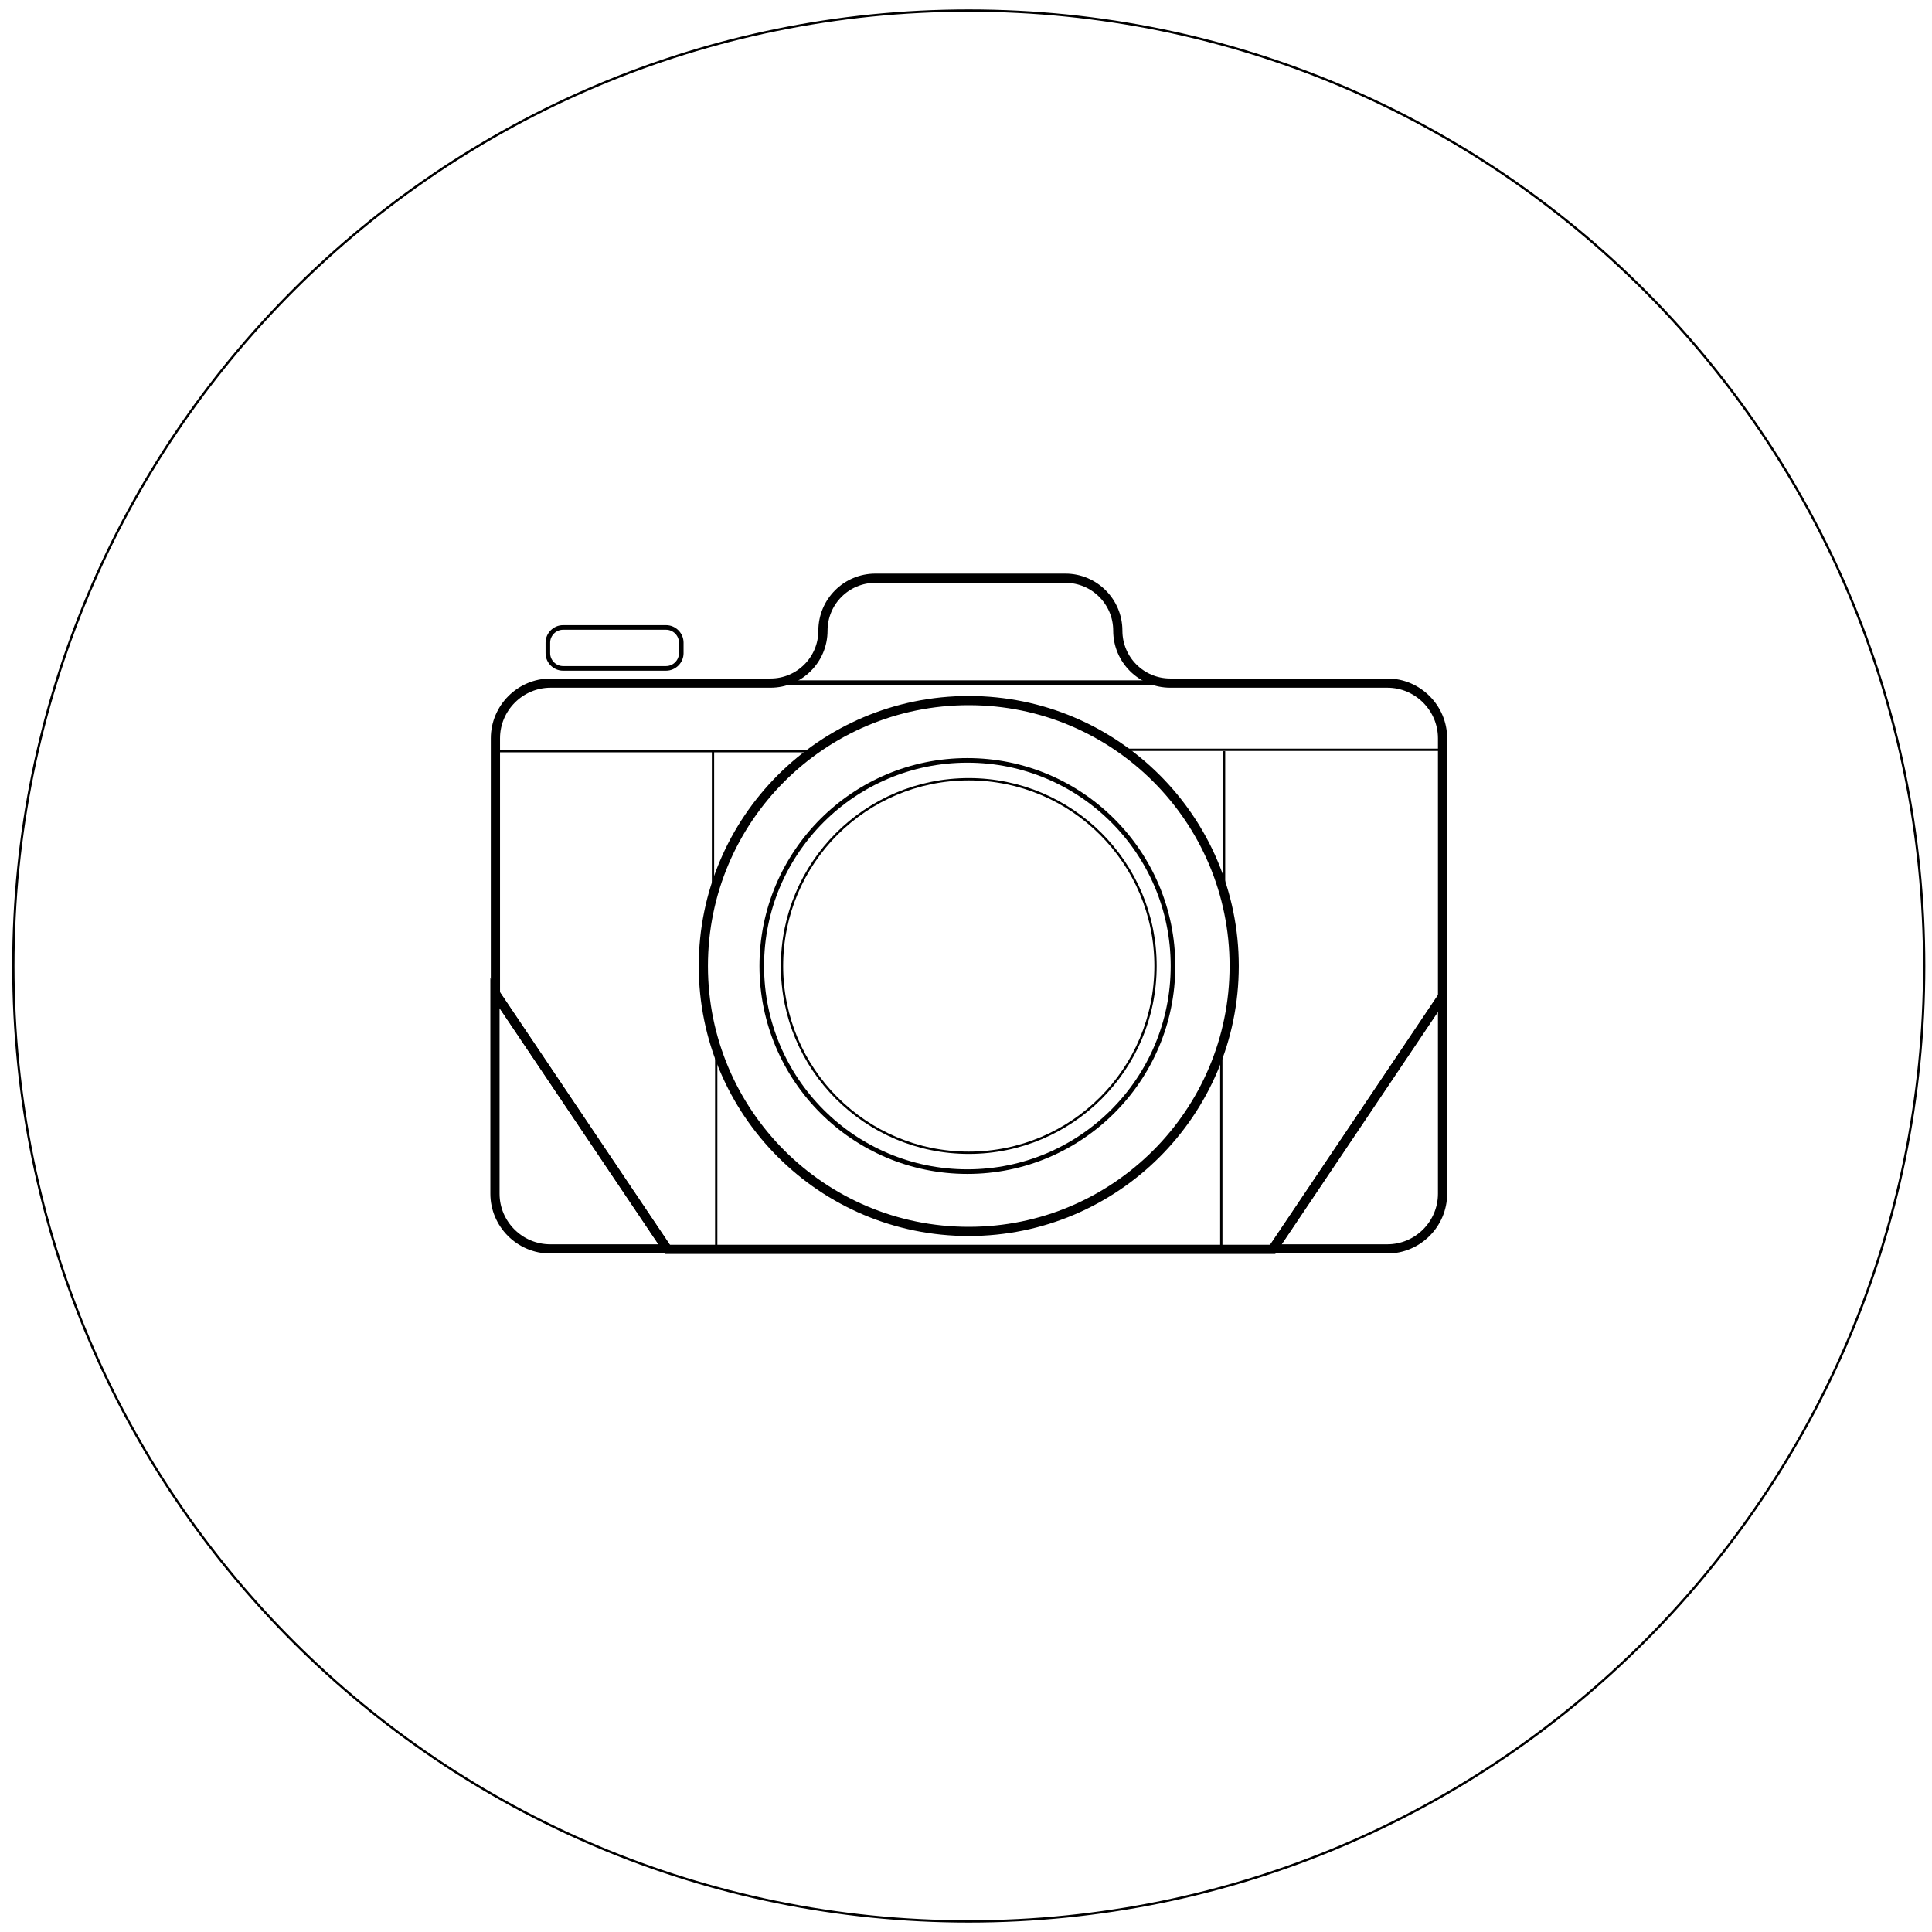
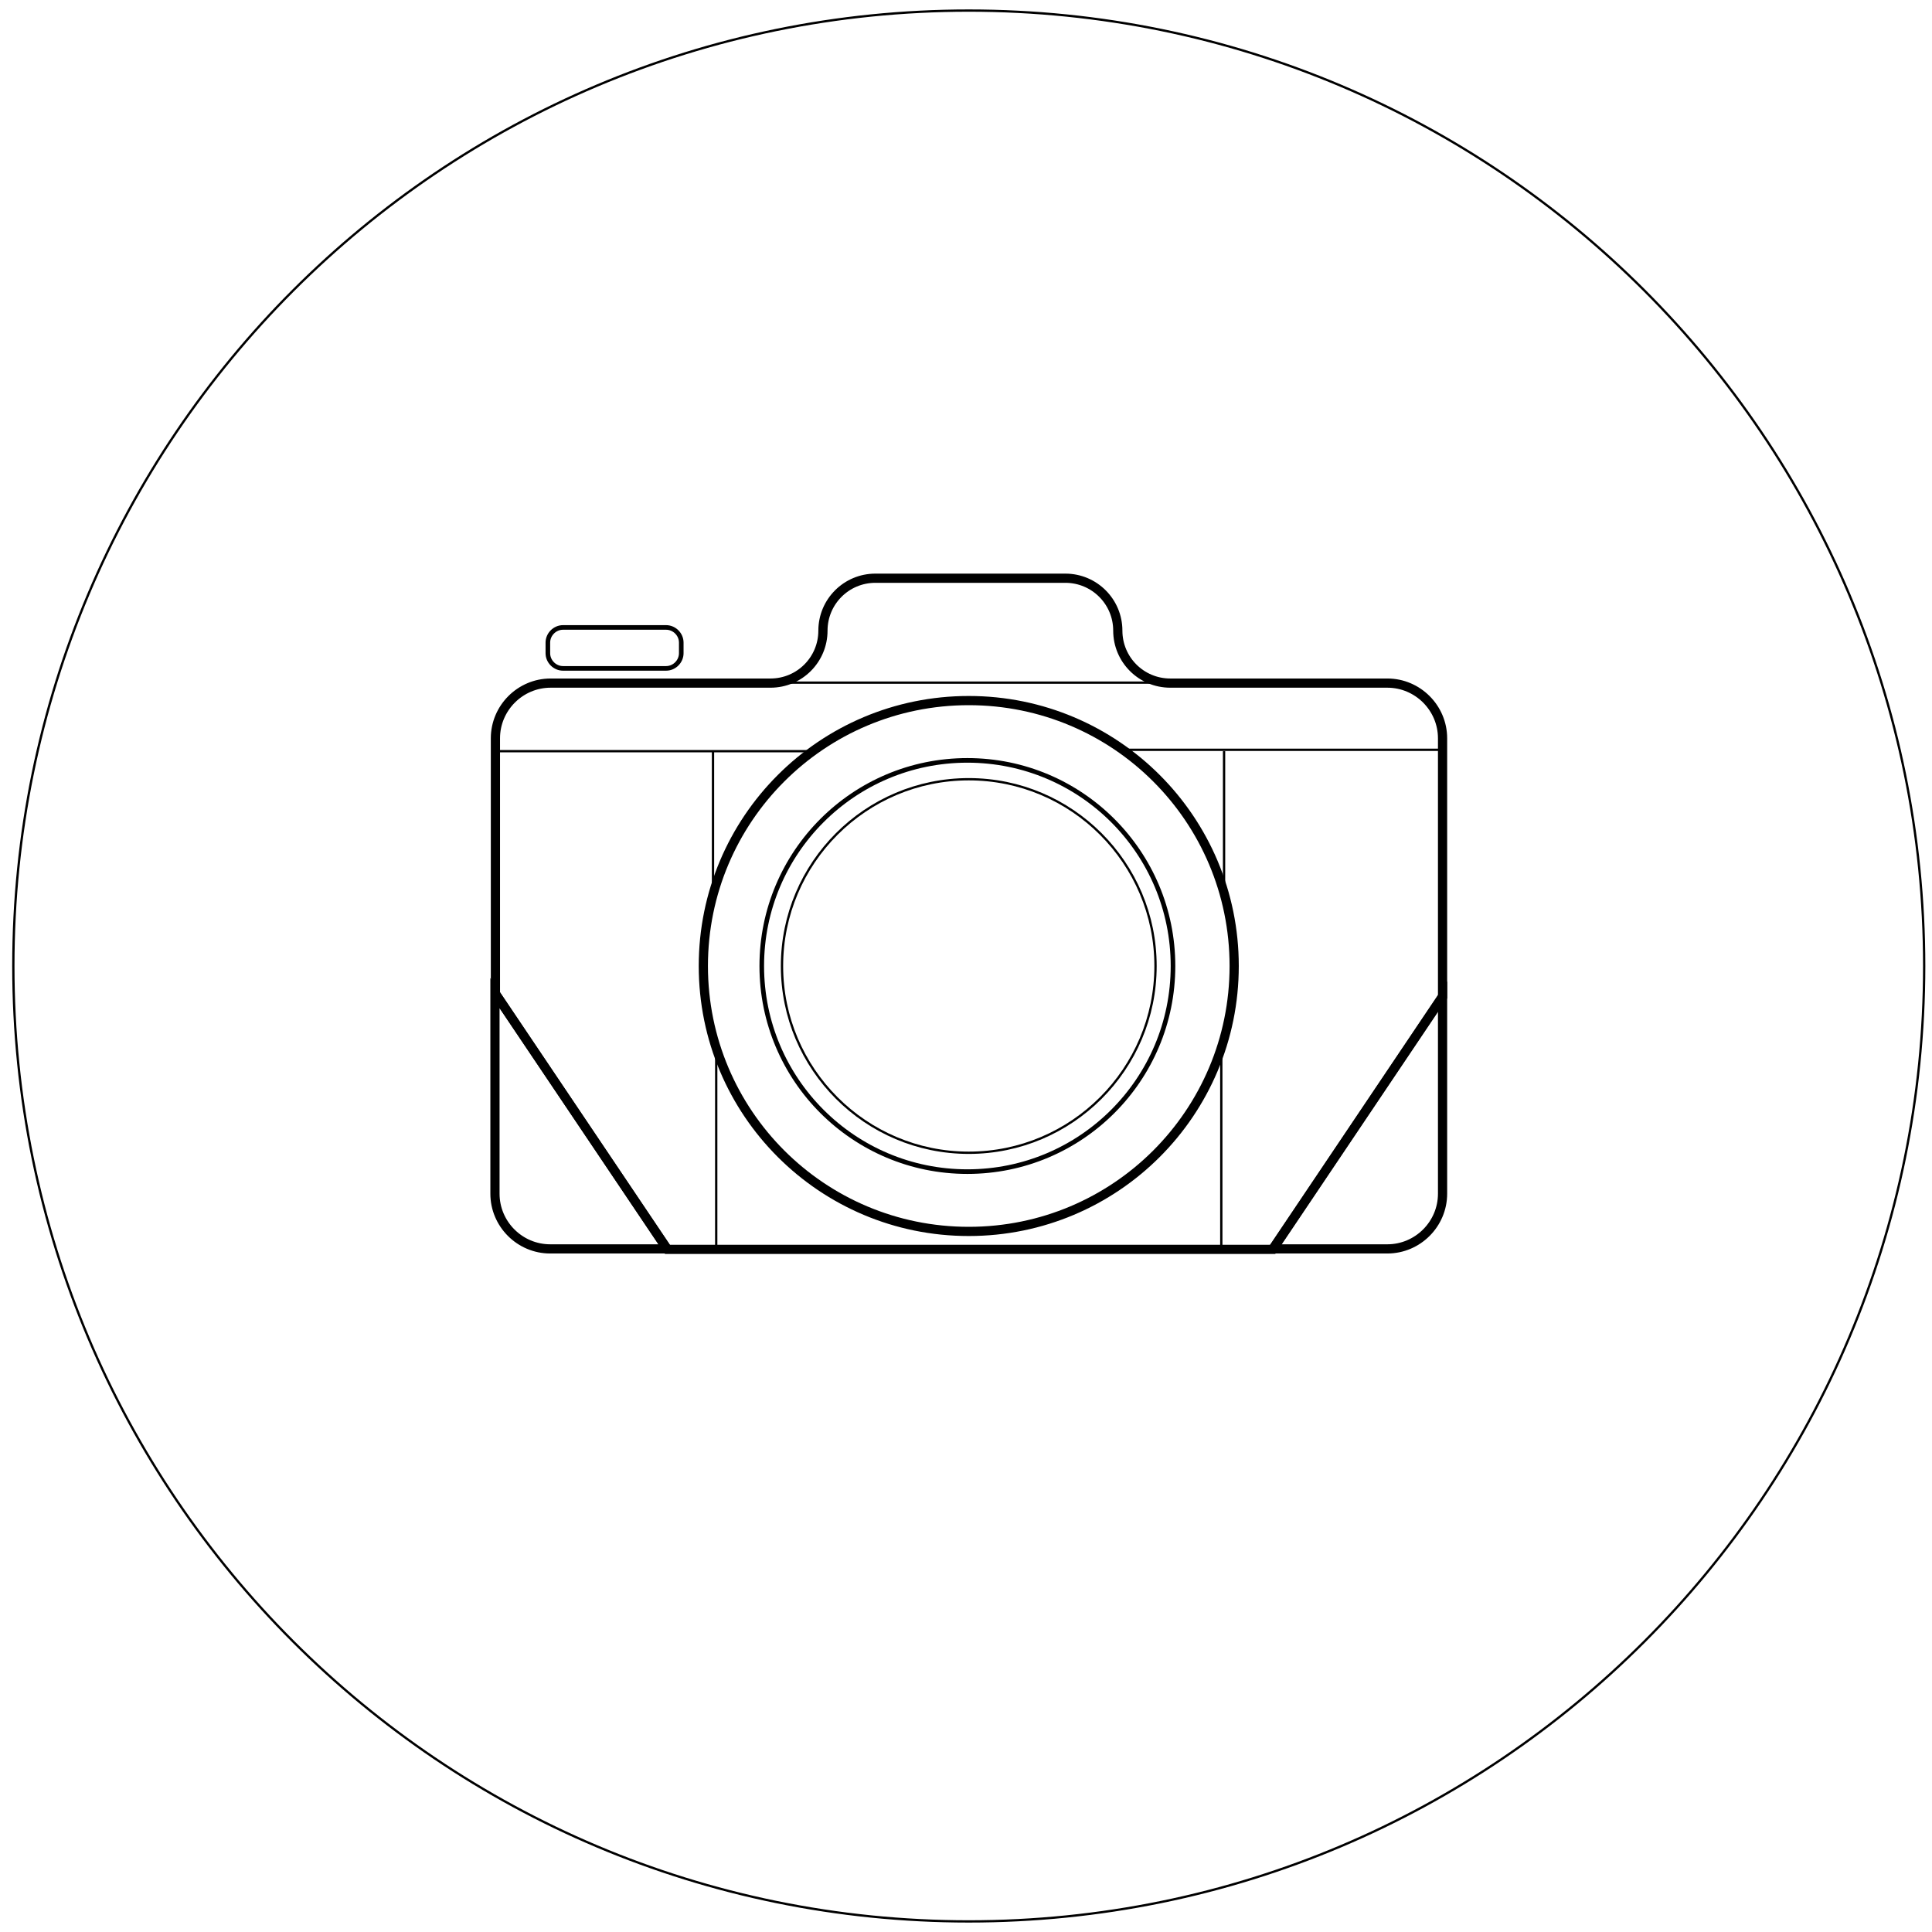
- <svg xmlns="http://www.w3.org/2000/svg" version="1.1" x="0px" y="0px" viewBox="0 0 420 420" style="enable-background:new 0 0 420 420;" xml:space="preserve">
-   <g id="Layer_1" style="display:none;">
-     <g style="display:inline;opacity:0.1;">
-       <rect x="-51.7" y="-50.8" style="fill:none;stroke:#000000;stroke-miterlimit:10;" width="522.2" height="522.2" />
-       <line style="fill:none;stroke:#000000;stroke-miterlimit:10;" x1="-51.7" y1="384.4" x2="470.5" y2="384.4" />
-       <line style="fill:none;stroke:#000000;stroke-miterlimit:10;" x1="-51.7" y1="297.4" x2="470.5" y2="297.4" />
-       <line style="fill:none;stroke:#000000;stroke-miterlimit:10;" x1="-51.7" y1="210.3" x2="470.5" y2="210.3" />
-       <line style="fill:none;stroke:#000000;stroke-miterlimit:10;" x1="-51.7" y1="123.3" x2="470.5" y2="123.3" />
-       <line style="fill:none;stroke:#000000;stroke-miterlimit:10;" x1="-51.7" y1="36.3" x2="470.5" y2="36.3" />
-       <line style="fill:none;stroke:#000000;stroke-miterlimit:10;" x1="383.5" y1="-50.8" x2="383.5" y2="471.5" />
-       <line style="fill:none;stroke:#000000;stroke-miterlimit:10;" x1="296.4" y1="-50.8" x2="296.4" y2="471.5" />
-       <line style="fill:none;stroke:#000000;stroke-miterlimit:10;" x1="209.4" y1="-50.8" x2="209.4" y2="471.5" />
-       <line style="fill:none;stroke:#000000;stroke-miterlimit:10;" x1="122.4" y1="-50.8" x2="122.4" y2="471.5" />
-       <line style="fill:none;stroke:#000000;stroke-miterlimit:10;" x1="35.3" y1="-50.8" x2="35.3" y2="471.5" />
-     </g>
-     <g style="display:inline;opacity:0.14;">
-       <g>
-         <path style="fill:none;stroke:#000000;stroke-miterlimit:10;" d="M209.4,384.4c-96.2,0-174.1-77.9-174.1-174.1     S113.2,36.3,209.4,36.3s174.1,77.9,174.1,174.1S305.6,384.4,209.4,384.4z" />
-         <path style="fill:none;stroke:#000000;stroke-miterlimit:10;" d="M354.5,210.3c0-80.2-64.9-145.1-145.1-145.1     S64.3,130.2,64.3,210.3s64.9,145.1,145.1,145.1S354.5,290.5,354.5,210.3z" />
-         <path style="fill:none;stroke:#000000;stroke-miterlimit:10;" d="M209.4,326.4c-64.1,0-116-51.9-116-116s51.9-116,116-116     s116,51.9,116,116S273.5,326.4,209.4,326.4z" />
-         <path style="fill:none;stroke:#000000;stroke-miterlimit:10;" d="M296.4,210.3c0-48.1-38.9-87-87-87s-87,38.9-87,87     s38.9,87,87,87S296.4,258.5,296.4,210.3z" />
-         <path style="fill:none;stroke:#000000;stroke-miterlimit:10;" d="M209.4,268.4c-32.1,0-58-26-58-58s26-58,58-58s58,26,58,58     S241.5,268.4,209.4,268.4z" />
-         <path style="fill:none;stroke:#000000;stroke-miterlimit:10;" d="M238.4,210.3c0-16-13-29-29-29s-29,13-29,29s13,29,29,29     S238.4,226.4,238.4,210.3z" />
-       </g>
-       <g>
-         <line style="fill:none;stroke:#000000;stroke-miterlimit:10;" x1="209.4" y1="210.3" x2="209.4" y2="384.4" />
-         <line style="fill:none;stroke:#000000;stroke-miterlimit:10;" x1="209.4" y1="210.3" x2="375" y2="264.1" />
-         <line style="fill:none;stroke:#000000;stroke-miterlimit:10;" x1="209.4" y1="210.3" x2="311.7" y2="69.5" />
-         <line style="fill:none;stroke:#000000;stroke-miterlimit:10;" x1="209.4" y1="210.3" x2="107.1" y2="69.5" />
-         <line style="fill:none;stroke:#000000;stroke-miterlimit:10;" x1="209.4" y1="210.3" x2="43.8" y2="264.1" />
-       </g>
-     </g>
-     <g style="display:inline;opacity:0.14;">
-       <g>
-         <path style="fill:none;stroke:#000000;stroke-miterlimit:10;" d="M311.9,351.2c-77.9,56.5-186.6,39.2-243.1-38.6     S29.5,126,107.4,69.5S294,30.2,350.5,108.1S389.7,294.7,311.9,351.2z" />
-         <path style="fill:none;stroke:#000000;stroke-miterlimit:10;" d="M327,125.1c-47.1-64.9-137.7-79.3-202.6-32.2     S45.1,230.7,92.2,295.5s137.7,79.3,202.6,32.2S374.1,190,327,125.1z" />
-         <path style="fill:none;stroke:#000000;stroke-miterlimit:10;" d="M277.8,304.3c-51.9,37.7-124.4,26.2-162.1-25.8     s-26.2-124.4,25.8-162.1s124.4-26.2,162.1,25.8S329.7,266.6,277.8,304.3z" />
-         <path style="fill:none;stroke:#000000;stroke-miterlimit:10;" d="M280.1,159.2c-28.3-38.9-82.6-47.6-121.6-19.3     s-47.6,82.6-19.3,121.6c28.3,38.9,82.6,47.6,121.6,19.3S308.3,198.2,280.1,159.2z" />
-         <path style="fill:none;stroke:#000000;stroke-miterlimit:10;" d="M243.7,257.3c-26,18.8-62.2,13.1-81-12.9s-13.1-62.2,12.9-81     s62.2-13.1,81,12.9S269.7,238.5,243.7,257.3z" />
-         <path style="fill:none;stroke:#000000;stroke-miterlimit:10;" d="M233.1,193.3c-9.4-13-27.5-15.9-40.5-6.4     c-13,9.4-15.9,27.5-6.4,40.5c9.4,13,27.5,15.9,40.5,6.4C239.6,224.4,242.5,206.3,233.1,193.3z" />
-       </g>
-       <g>
-         <line style="fill:none;stroke:#000000;stroke-miterlimit:10;" x1="209.6" y1="210.3" x2="311.9" y2="351.2" />
-         <line style="fill:none;stroke:#000000;stroke-miterlimit:10;" x1="209.6" y1="210.3" x2="375.2" y2="156.6" />
-         <line style="fill:none;stroke:#000000;stroke-miterlimit:10;" x1="209.6" y1="210.3" x2="209.7" y2="36.3" />
-         <line style="fill:none;stroke:#000000;stroke-miterlimit:10;" x1="209.6" y1="210.3" x2="44.1" y2="156.5" />
-         <line style="fill:none;stroke:#000000;stroke-miterlimit:10;" x1="209.6" y1="210.3" x2="107.2" y2="351.1" />
-       </g>
-     </g>
-   </g>
-   <g id="Design">
- </g>
-   <g id="Code">
- </g>
-   <g id="Photo">
-     <circle style="fill:none;stroke:#000000;stroke-width:0.5;stroke-miterlimit:10;" cx="210.6" cy="210" r="207.7" />
-     <circle style="fill:none;stroke:#000000;stroke-width:2;stroke-miterlimit:10;" cx="210.6" cy="210" r="57.7" />
-     <circle style="fill:none;stroke:#000000;stroke-miterlimit:10;" cx="210.3" cy="210" r="44.7" />
-     <circle style="fill:none;stroke:#000000;stroke-width:0.5;stroke-miterlimit:10;" cx="210.6" cy="210" r="40.6" />
-     <line style="fill:none;stroke:#000000;stroke-miterlimit:10;" x1="169" y1="148.4" x2="258.6" y2="148.4" />
-     <line style="fill:none;stroke:#000000;stroke-width:0.5;stroke-miterlimit:10;" x1="244.1" y1="163" x2="313.6" y2="163" />
-     <line style="fill:none;stroke:#000000;stroke-width:0.5;stroke-miterlimit:10;" x1="176.7" y1="163.3" x2="107.6" y2="163.3" />
-     <line style="fill:none;stroke:#000000;stroke-width:0.5;stroke-miterlimit:10;" x1="155" y1="163.3" x2="155" y2="192.1" />
-     <line style="fill:none;stroke:#000000;stroke-width:0.5;stroke-miterlimit:10;" x1="155.7" y1="227.8" x2="155.7" y2="271.5" />
-     <line style="fill:none;stroke:#000000;stroke-width:0.5;stroke-miterlimit:10;" x1="265.5" y1="227.8" x2="265.5" y2="271.5" />
-     <line style="fill:none;stroke:#000000;stroke-width:0.5;stroke-miterlimit:10;" x1="266.1" y1="192.1" x2="266.1" y2="163.3" />
-     <path style="fill:none;stroke:#000000;stroke-width:2;stroke-miterlimit:10;" d="M313.6,160.5c0-6.6-5.4-12-12-12h-47.2   c-6.3,0-11.4-5.1-11.4-11.4c0-6.3-5.1-11.4-11.4-11.4h-41.3c-6.3,0-11.4,5.1-11.4,11.4c0,6.3-5.1,11.4-11.4,11.4h-47.8   c-6.6,0-12,5.4-12,12v55.5l37.4,55.6h131.6l36.9-54.9V160.5z" />
-     <path style="fill:none;stroke:#000000;stroke-width:2;stroke-miterlimit:10;" d="M276.7,271.5h24.9c6.6,0,12-5.4,12-12v-42.9   L276.7,271.5z" />
-     <path style="fill:none;stroke:#000000;stroke-width:2;stroke-miterlimit:10;" d="M107.6,259.5c0,6.6,5.4,12,12,12H145l-37.4-55.6   V259.5z" />
-     <path style="fill:none;stroke:#000000;stroke-miterlimit:10;" d="M148.1,142v-2.3c0-1.8-1.5-3.3-3.3-3.3h-22.4   c-1.8,0-3.3,1.5-3.3,3.3v2.3c0,1.8,1.5,3.3,3.3,3.3h22.4C146.6,145.3,148.1,143.8,148.1,142z" />
-   </g>
-   <g id="Layer_5" style="display:none;">
-     <line style="display:inline;fill:none;stroke:#000000;stroke-width:0.5;stroke-miterlimit:10;" x1="257.5" y1="153.8" x2="257.5" y2="144.8" />
-     <line style="display:inline;fill:none;stroke:#000000;stroke-width:0.5;stroke-miterlimit:10;" x1="301.6" y1="198.5" x2="308.6" y2="198.5" />
-     <line style="display:inline;fill:none;stroke:#000000;stroke-width:0.5;stroke-miterlimit:10;" x1="299.4" y1="184.9" x2="305.3" y2="183" />
-     <line style="display:inline;fill:none;stroke:#000000;stroke-width:0.5;stroke-miterlimit:10;" x1="283.4" y1="162.5" x2="287.2" y2="157.3" />
-     <line style="display:inline;fill:none;stroke:#000000;stroke-width:0.5;stroke-miterlimit:10;" x1="299.4" y1="212.2" x2="306.5" y2="214.5" />
-     <line style="display:inline;fill:none;stroke:#000000;stroke-width:0.5;stroke-miterlimit:10;" x1="287.1" y1="239.3" x2="283.5" y2="234.4" />
-     <line style="display:inline;fill:none;stroke:#000000;stroke-width:0.5;stroke-miterlimit:10;" x1="256.9" y1="249.6" x2="256.9" y2="243.2" />
-     <line style="display:inline;fill:none;stroke:#000000;stroke-width:0.5;stroke-miterlimit:10;" x1="227.1" y1="240.2" x2="231" y2="234.9" />
-     <line style="display:inline;fill:none;stroke:#000000;stroke-width:0.5;stroke-miterlimit:10;" x1="208.3" y1="214.4" x2="214.4" y2="212.4" />
-     <line style="display:inline;fill:none;stroke:#000000;stroke-width:0.5;stroke-miterlimit:10;" x1="206.1" y1="198.5" x2="212.2" y2="198.5" />
-     <line style="display:inline;fill:none;stroke:#000000;stroke-width:0.5;stroke-miterlimit:10;" x1="208.5" y1="182.6" x2="214.5" y2="184.5" />
-     <line style="display:inline;fill:none;stroke:#000000;stroke-width:0.5;stroke-miterlimit:10;" x1="227.3" y1="157.3" x2="230.9" y2="162.2" />
-   </g>
+ <svg xmlns="http://www.w3.org/2000/svg" version="1.1" id="Layer_1" x="0px" y="0px" viewBox="0 0 420 420" enable-background="new 0 0 420 420" xml:space="preserve">
+   <path id="Outer_Circle" fill="none" stroke="#000000" stroke-width="0.5" stroke-miterlimit="10" d="M210.6,2.3  c114.7,0,207.7,93,207.7,207.7s-93,207.7-207.7,207.7S2.9,324.7,2.9,210S95.9,2.3,210.6,2.3z" />
+   <path id="Outer_Circle_1_" fill="none" stroke="#000000" stroke-width="2" stroke-miterlimit="10" d="M210.6,152.3  c31.9,0,57.7,25.8,57.7,57.7s-25.8,57.7-57.7,57.7s-57.7-25.8-57.7-57.7S178.7,152.3,210.6,152.3z" />
+   <path id="Middle_Circle" fill="none" stroke="#000000" stroke-miterlimit="10" d="M210.3,165.3c24.7,0,44.7,20,44.7,44.7  s-20,44.7-44.7,44.7s-44.7-20-44.7-44.7S185.6,165.3,210.3,165.3z" />
+   <path id="Inner_Circle" fill="none" stroke="#000000" stroke-width="0.5" stroke-miterlimit="10" d="M210.6,169.4  c22.4,0,40.6,18.2,40.6,40.6s-18.2,40.6-40.6,40.6S170,232.4,170,210S188.2,169.4,210.6,169.4z" />
+   <path fill="none" stroke="#000000" stroke-width="0.5" stroke-miterlimit="10" d="M169,148.4h89.6 M244.1,163h69.5 M176.7,163.3  h-69.1 M155,163.3v28.8 M155.7,227.8v43.7 M265.5,227.8v43.7 M266.1,192.1v-28.8" />
+   <path id="Corner_Body" fill="none" stroke="#000000" stroke-width="2" stroke-miterlimit="10" d="M276.7,271.5h24.9  c6.6,0,12-5.4,12-12v-42.9L276.7,271.5z M107.6,259.5c0,6.6,5.4,12,12,12H145l-37.4-55.6V259.5z" />
+   <path fill="none" stroke="#000000" stroke-miterlimit="10" d="M148.1,142v-2.3c0-1.8-1.5-3.3-3.3-3.3h-22.4c-1.8,0-3.3,1.5-3.3,3.3  v2.3c0,1.8,1.5,3.3,3.3,3.3h22.4C146.6,145.3,148.1,143.8,148.1,142z" />
+   <path id="Outer_Body" fill="none" stroke="#000000" stroke-width="2" stroke-miterlimit="10" d="M313.6,160.5c0-6.6-5.4-12-12-12  h-47.2c-6.3,0-11.4-5.1-11.4-11.4c0-6.3-5.1-11.4-11.4-11.4h-41.3c-6.3,0-11.4,5.1-11.4,11.4s-5.1,11.4-11.4,11.4h-47.8  c-6.6,0-12,5.4-12,12V216l37.4,55.6h131.6l36.9-54.9L313.6,160.5L313.6,160.5z" />
</svg>
